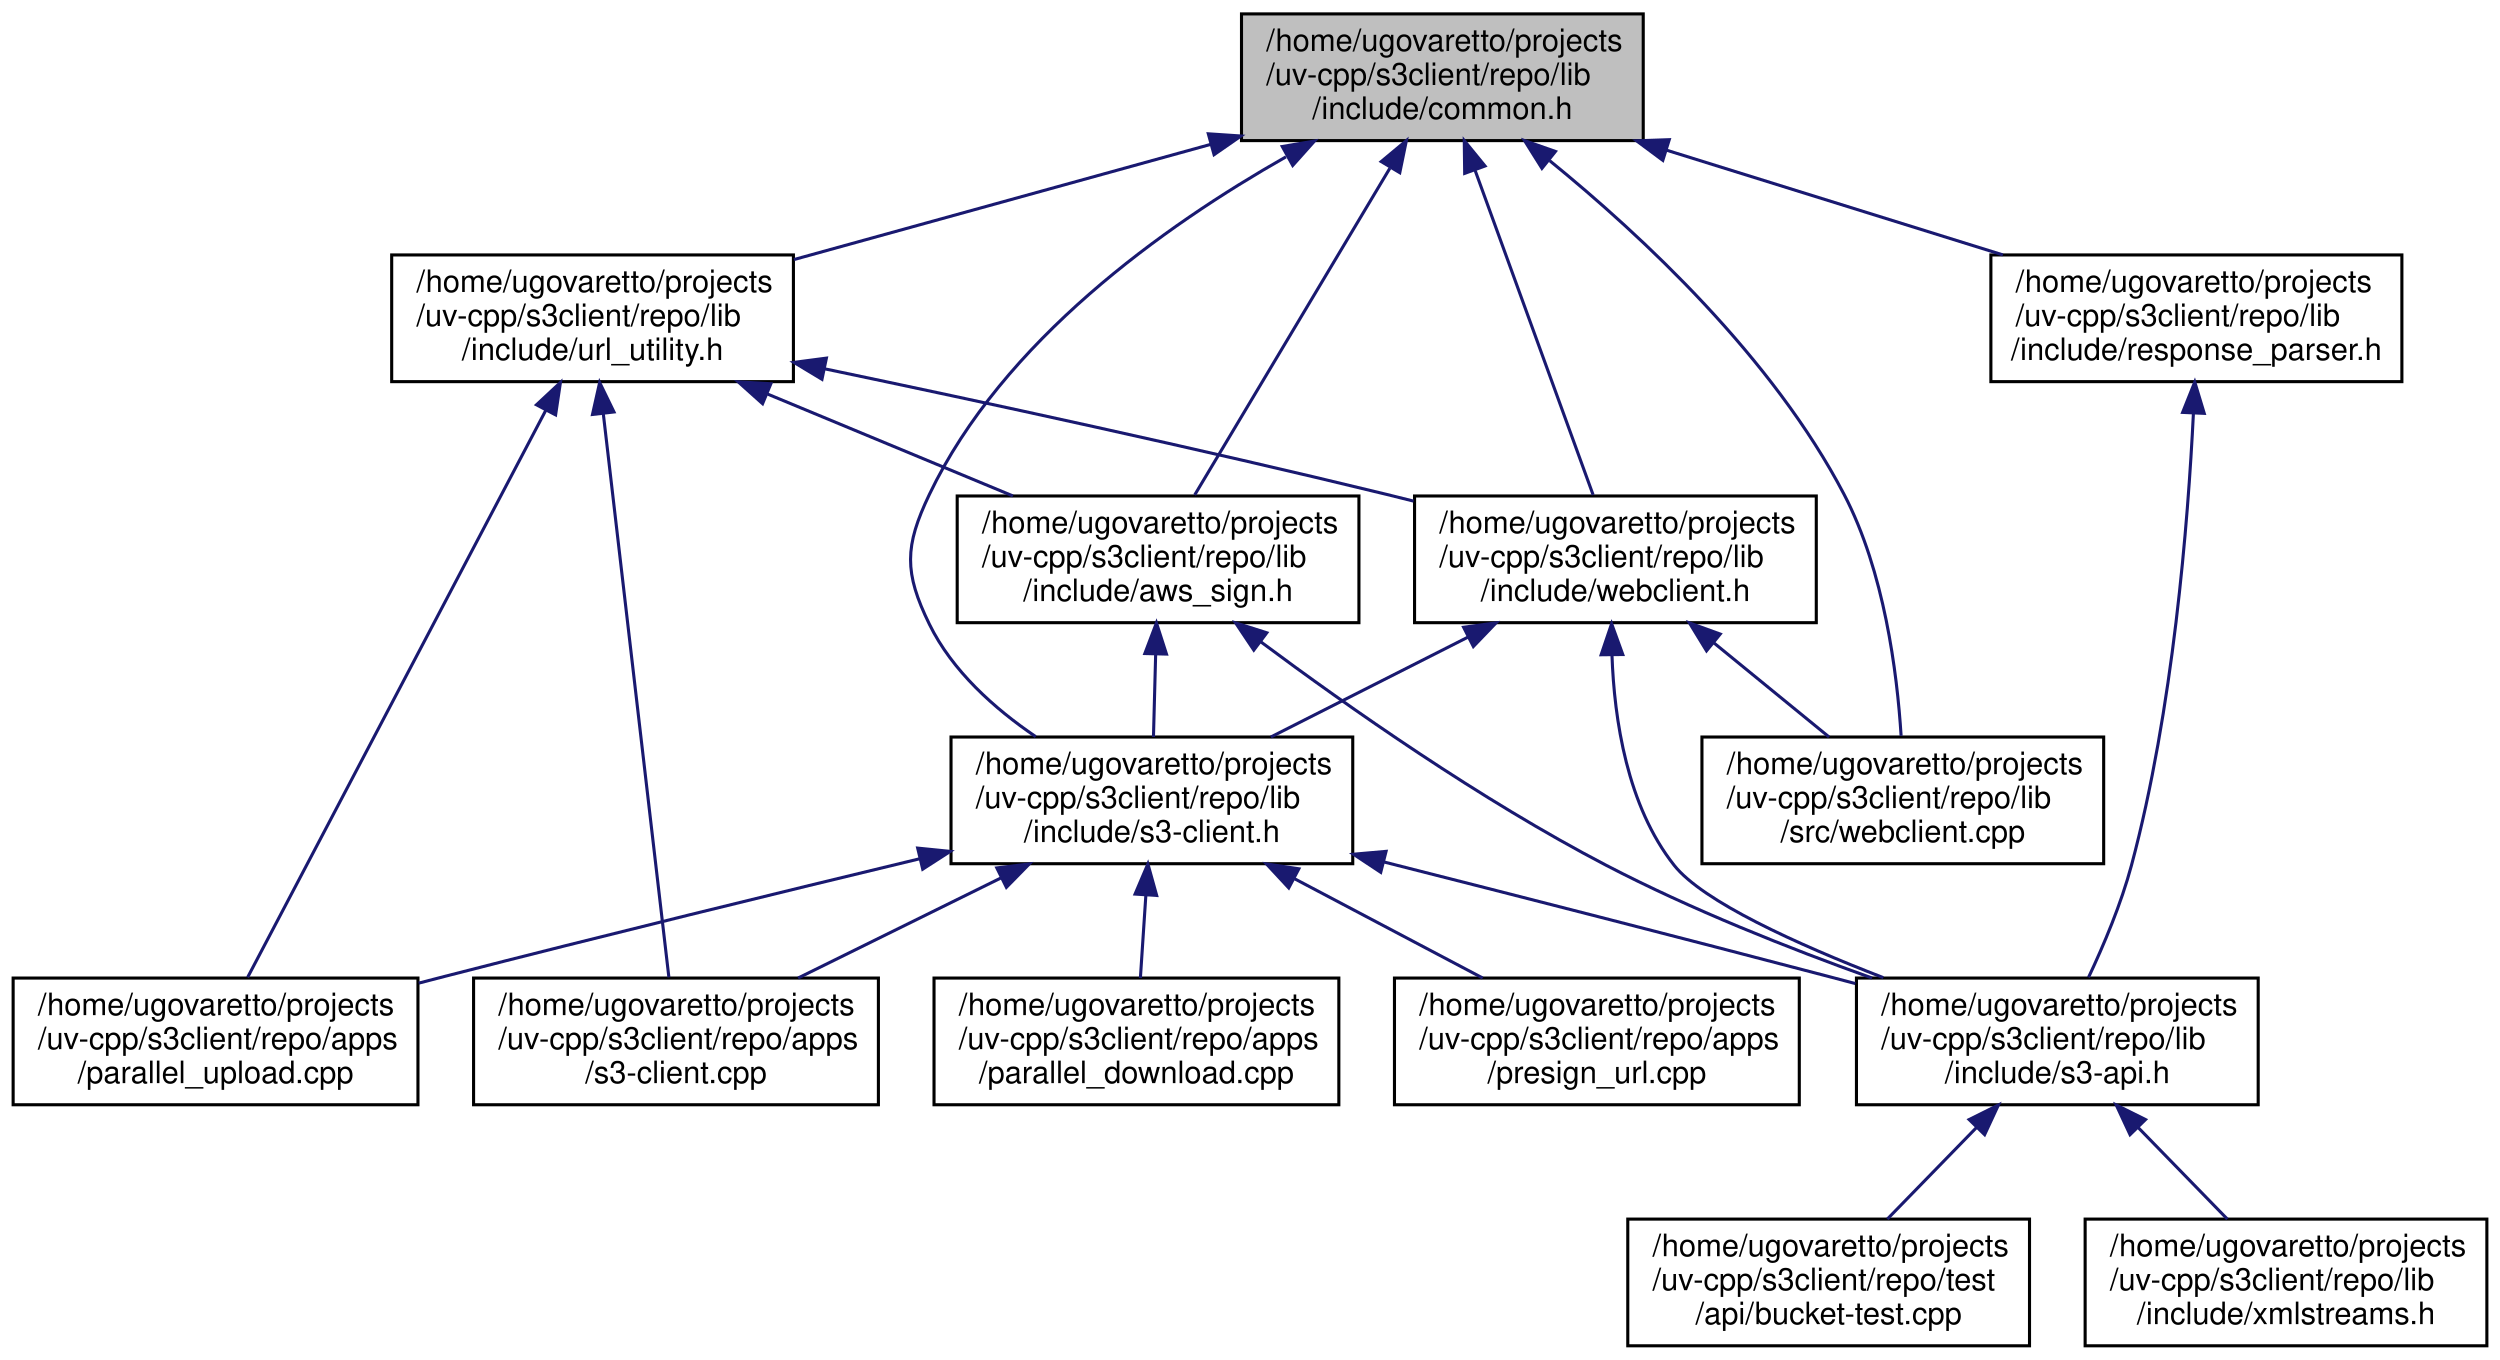
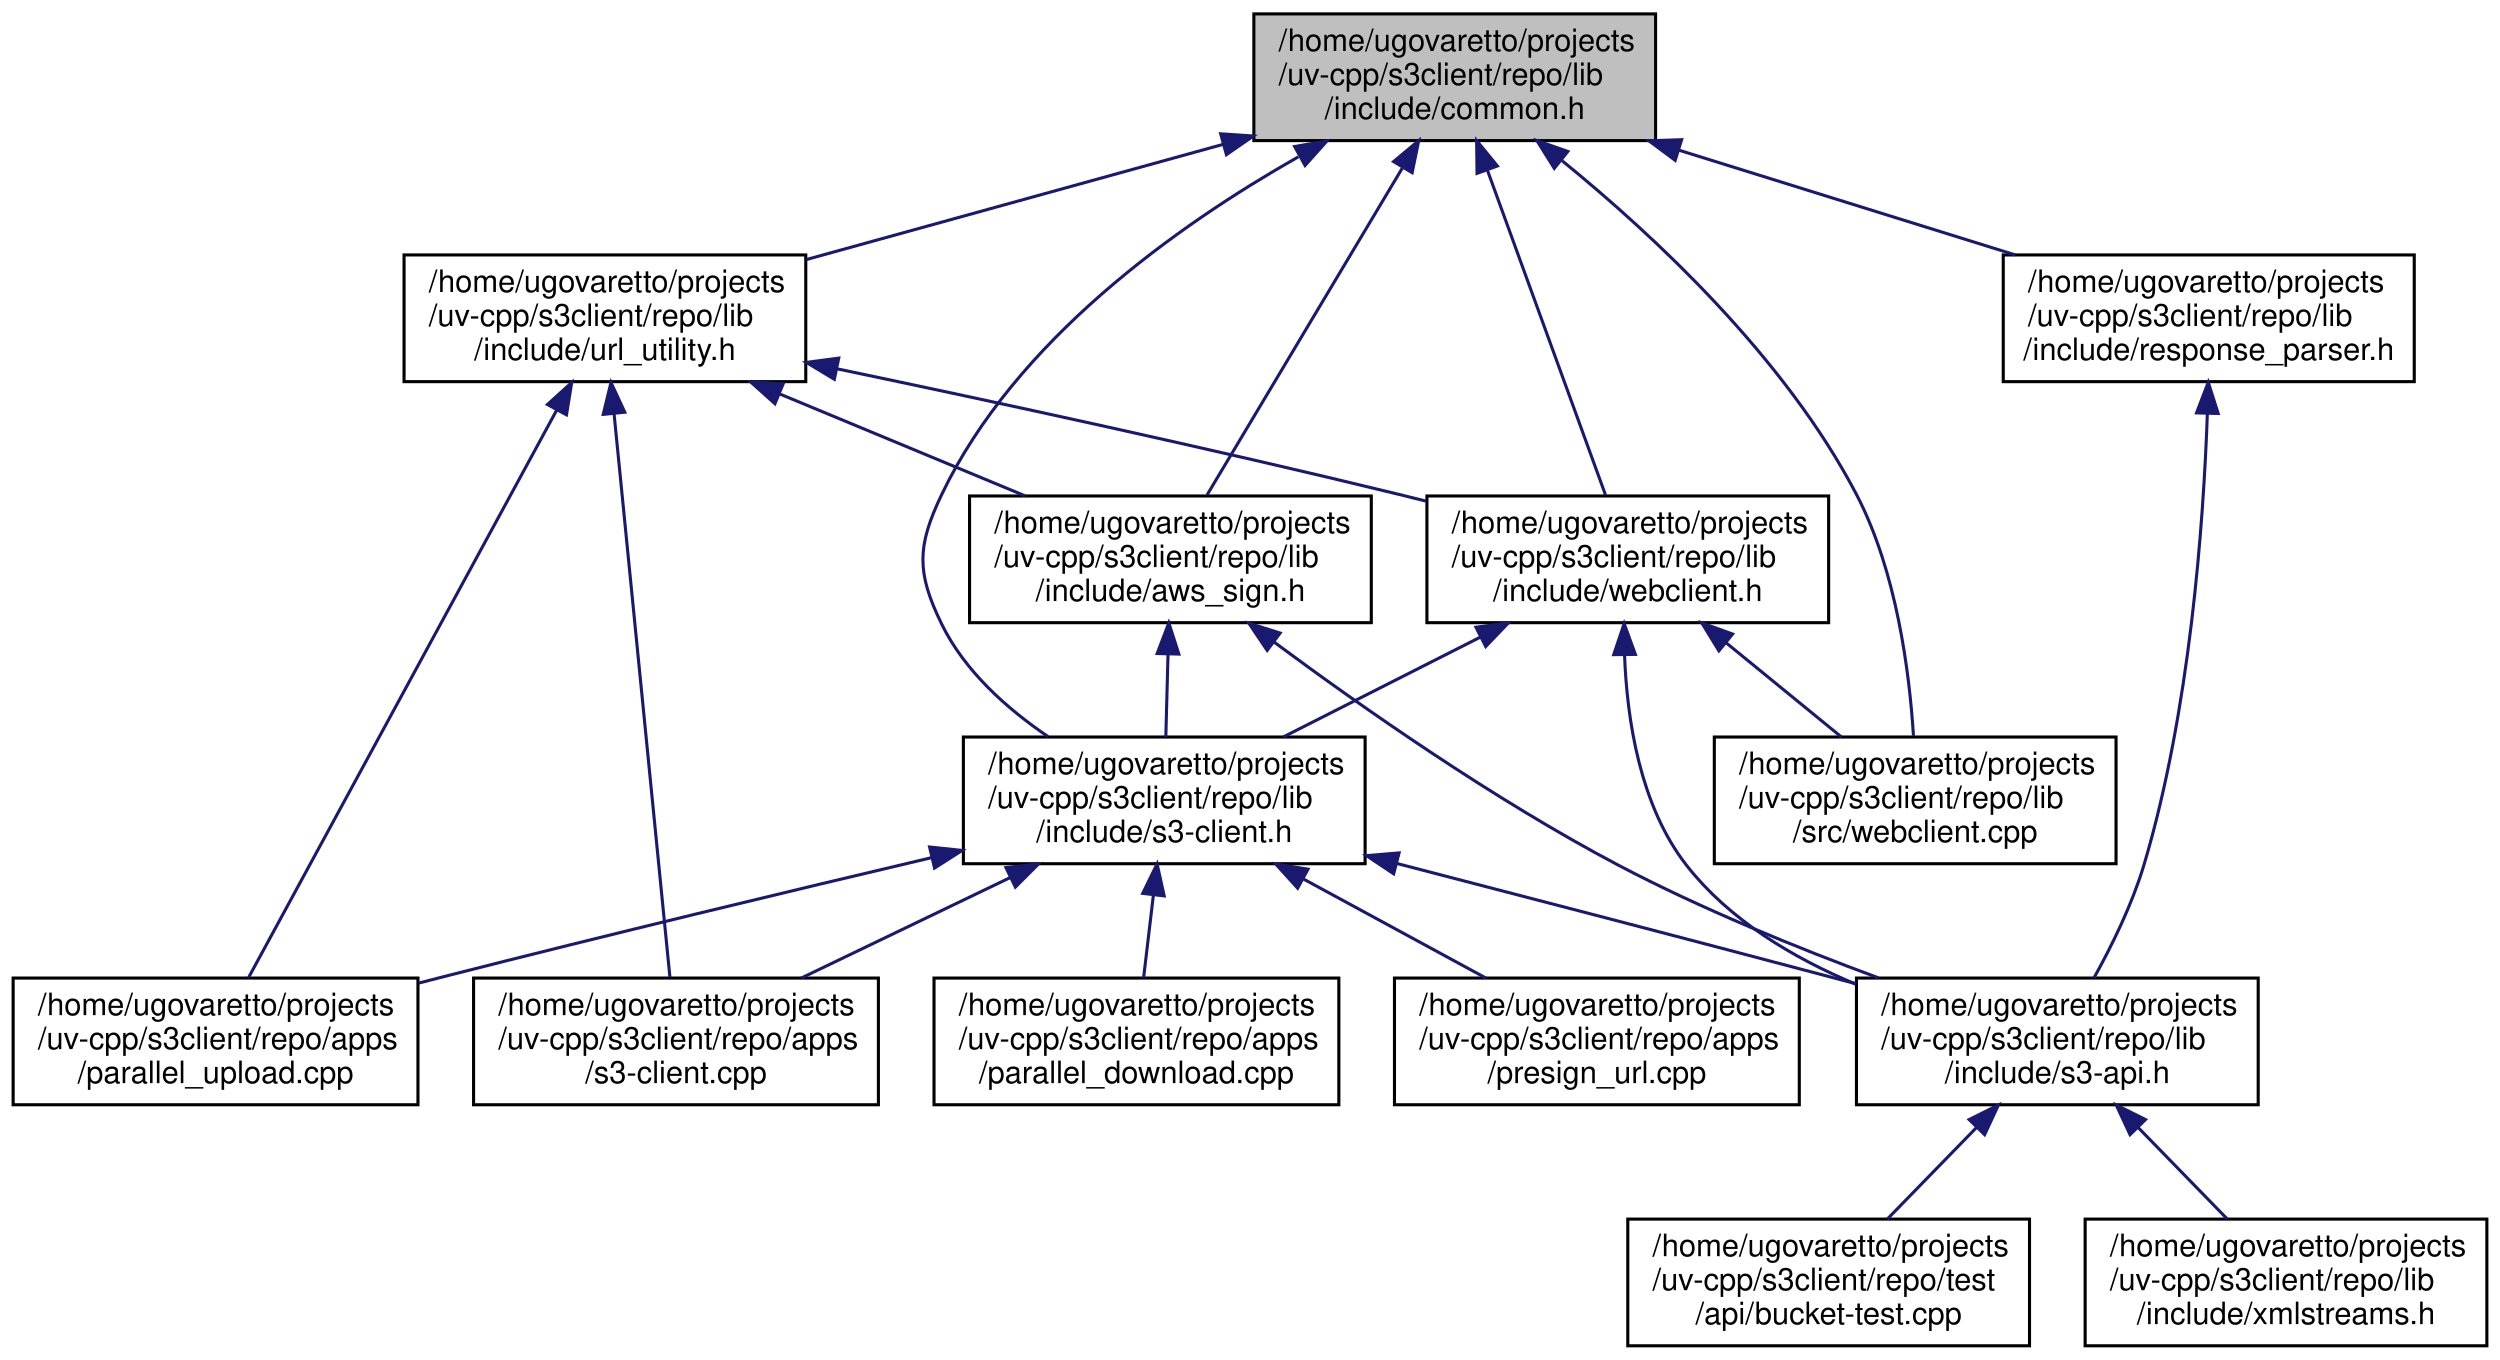
<svg xmlns="http://www.w3.org/2000/svg" xmlns:xlink="http://www.w3.org/1999/xlink" width="809pt" height="440pt" viewBox="0.00 0.00 808.50 440.00">
  <g id="graph0" class="graph" transform="scale(1 1) rotate(0) translate(4 436)">
    <g id="node1" class="node">
      <g id="a_node1">
        <a xlink:title="Common definitions.">
-           <polygon fill="#bfbfbf" stroke="black" points="397.5,-390.5 397.5,-431.5 527.5,-431.5 527.5,-390.5 397.5,-390.5" />
-           <text text-anchor="start" x="405.5" y="-419.5" font-family="Helvetica,sans-Serif" font-size="10.00">/home/ugovaretto/projects</text>
-           <text text-anchor="start" x="405.5" y="-408.5" font-family="Helvetica,sans-Serif" font-size="10.00">/uv-cpp/s3client/repo/lib</text>
-           <text text-anchor="middle" x="462.5" y="-397.5" font-family="Helvetica,sans-Serif" font-size="10.00">/include/common.h</text>
+           <polygon fill="#bfbfbf" stroke="black" points="401.5,-390.5 401.5,-431.5 531.5,-431.5 531.5,-390.5 401.5,-390.5" />
+           <text text-anchor="start" x="409.5" y="-419.5" font-family="Helvetica,sans-Serif" font-size="10.00">/home/ugovaretto/projects</text>
+           <text text-anchor="start" x="409.5" y="-408.5" font-family="Helvetica,sans-Serif" font-size="10.00">/uv-cpp/s3client/repo/lib</text>
+           <text text-anchor="middle" x="466.5" y="-397.5" font-family="Helvetica,sans-Serif" font-size="10.00">/include/common.h</text>
        </a>
      </g>
    </g>
    <g id="node2" class="node">
      <g id="a_node2">
        <a xlink:href="aws__sign_8h.html" target="_top" xlink:title="Public interface to signing URLs and HTTP headers with the S3v4 protocol standard.">
-           <polygon fill="none" stroke="black" points="305.5,-234.5 305.5,-275.5 435.5,-275.5 435.5,-234.5 305.5,-234.5" />
-           <text text-anchor="start" x="313.5" y="-263.5" font-family="Helvetica,sans-Serif" font-size="10.00">/home/ugovaretto/projects</text>
-           <text text-anchor="start" x="313.5" y="-252.5" font-family="Helvetica,sans-Serif" font-size="10.00">/uv-cpp/s3client/repo/lib</text>
-           <text text-anchor="middle" x="370.5" y="-241.5" font-family="Helvetica,sans-Serif" font-size="10.00">/include/aws_sign.h</text>
+           <polygon fill="none" stroke="black" points="309.5,-234.5 309.5,-275.5 439.5,-275.5 439.5,-234.5 309.5,-234.5" />
+           <text text-anchor="start" x="317.5" y="-263.5" font-family="Helvetica,sans-Serif" font-size="10.00">/home/ugovaretto/projects</text>
+           <text text-anchor="start" x="317.5" y="-252.5" font-family="Helvetica,sans-Serif" font-size="10.00">/uv-cpp/s3client/repo/lib</text>
+           <text text-anchor="middle" x="374.5" y="-241.5" font-family="Helvetica,sans-Serif" font-size="10.00">/include/aws_sign.h</text>
        </a>
      </g>
    </g>
    <g id="edge1" class="edge">
-       <path fill="none" stroke="midnightblue" d="M445.51,-381.56C427.16,-350.85 398.4,-302.71 382.35,-275.83" />
-       <polygon fill="midnightblue" stroke="midnightblue" points="442.71,-383.71 450.85,-390.5 448.72,-380.12 442.71,-383.71" />
+       <path fill="none" stroke="midnightblue" d="M449.51,-381.56C431.16,-350.85 402.4,-302.71 386.35,-275.83" />
+       <polygon fill="midnightblue" stroke="midnightblue" points="446.71,-383.71 454.85,-390.5 452.72,-380.12 446.71,-383.71" />
    </g>
    <g id="node3" class="node">
      <g id="a_node3">
        <a xlink:href="s3-client_8h.html" target="_top" xlink:title="declaration of functions and data types for sending S3 requests, signing URLs and downloading and upl...">
-           <polygon fill="none" stroke="black" points="303.5,-156.5 303.5,-197.5 433.5,-197.5 433.5,-156.5 303.5,-156.5" />
-           <text text-anchor="start" x="311.5" y="-185.5" font-family="Helvetica,sans-Serif" font-size="10.00">/home/ugovaretto/projects</text>
-           <text text-anchor="start" x="311.5" y="-174.5" font-family="Helvetica,sans-Serif" font-size="10.00">/uv-cpp/s3client/repo/lib</text>
-           <text text-anchor="middle" x="368.5" y="-163.5" font-family="Helvetica,sans-Serif" font-size="10.00">/include/s3-client.h</text>
+           <polygon fill="none" stroke="black" points="307.5,-156.5 307.5,-197.5 437.5,-197.5 437.5,-156.5 307.5,-156.5" />
+           <text text-anchor="start" x="315.5" y="-185.5" font-family="Helvetica,sans-Serif" font-size="10.00">/home/ugovaretto/projects</text>
+           <text text-anchor="start" x="315.5" y="-174.5" font-family="Helvetica,sans-Serif" font-size="10.00">/uv-cpp/s3client/repo/lib</text>
+           <text text-anchor="middle" x="372.5" y="-163.5" font-family="Helvetica,sans-Serif" font-size="10.00">/include/s3-client.h</text>
        </a>
      </g>
    </g>
    <g id="edge11" class="edge">
-       <path fill="none" stroke="midnightblue" d="M411.89,-385.25C372.34,-362.81 320.23,-325.65 296.5,-276 288.45,-259.16 288.3,-250.77 296.5,-234 303.87,-218.92 317.49,-206.73 330.91,-197.62" />
-       <polygon fill="midnightblue" stroke="midnightblue" points="410.69,-388.59 421.13,-390.36 414.07,-382.46 410.69,-388.59" />
+       <path fill="none" stroke="midnightblue" d="M415.89,-385.25C376.34,-362.81 324.23,-325.65 300.5,-276 292.45,-259.16 292.3,-250.77 300.5,-234 307.87,-218.92 321.49,-206.73 334.91,-197.62" />
+       <polygon fill="midnightblue" stroke="midnightblue" points="414.69,-388.59 425.13,-390.36 418.07,-382.46 414.69,-388.59" />
    </g>
    <g id="node11" class="node">
      <g id="a_node11">
        <a xlink:href="url__utility_8h.html" target="_top" xlink:title="Internal utility functions to process and parse text and URLs and create S3 signature keys.">
-           <polygon fill="none" stroke="black" points="122.5,-312.5 122.5,-353.5 252.5,-353.5 252.5,-312.5 122.5,-312.5" />
-           <text text-anchor="start" x="130.5" y="-341.5" font-family="Helvetica,sans-Serif" font-size="10.00">/home/ugovaretto/projects</text>
-           <text text-anchor="start" x="130.5" y="-330.5" font-family="Helvetica,sans-Serif" font-size="10.00">/uv-cpp/s3client/repo/lib</text>
-           <text text-anchor="middle" x="187.5" y="-319.5" font-family="Helvetica,sans-Serif" font-size="10.00">/include/url_utility.h</text>
+           <polygon fill="none" stroke="black" points="126.5,-312.5 126.5,-353.5 256.5,-353.5 256.5,-312.5 126.5,-312.5" />
+           <text text-anchor="start" x="134.5" y="-341.5" font-family="Helvetica,sans-Serif" font-size="10.00">/home/ugovaretto/projects</text>
+           <text text-anchor="start" x="134.5" y="-330.5" font-family="Helvetica,sans-Serif" font-size="10.00">/uv-cpp/s3client/repo/lib</text>
+           <text text-anchor="middle" x="191.5" y="-319.5" font-family="Helvetica,sans-Serif" font-size="10.00">/include/url_utility.h</text>
        </a>
      </g>
    </g>
    <g id="edge12" class="edge">
-       <path fill="none" stroke="midnightblue" d="M387.66,-389.32C345.44,-377.65 293.2,-363.21 252.68,-352.01" />
-       <polygon fill="midnightblue" stroke="midnightblue" points="386.76,-392.7 397.33,-391.99 388.62,-385.95 386.76,-392.7" />
+       <path fill="none" stroke="midnightblue" d="M391.66,-389.32C349.44,-377.65 297.2,-363.21 256.68,-352.01" />
+       <polygon fill="midnightblue" stroke="midnightblue" points="390.76,-392.7 401.33,-391.99 392.62,-385.95 390.76,-392.7" />
    </g>
    <g id="node12" class="node">
      <g id="a_node12">
        <a xlink:href="webclient_8h.html" target="_top" xlink:title="declaration of WebClient class wrapping libcurl to send web requests.">
-           <polygon fill="none" stroke="black" points="453.5,-234.5 453.5,-275.5 583.5,-275.5 583.5,-234.5 453.5,-234.5" />
-           <text text-anchor="start" x="461.5" y="-263.5" font-family="Helvetica,sans-Serif" font-size="10.00">/home/ugovaretto/projects</text>
-           <text text-anchor="start" x="461.5" y="-252.5" font-family="Helvetica,sans-Serif" font-size="10.00">/uv-cpp/s3client/repo/lib</text>
-           <text text-anchor="middle" x="518.5" y="-241.5" font-family="Helvetica,sans-Serif" font-size="10.00">/include/webclient.h</text>
+           <polygon fill="none" stroke="black" points="457.5,-234.5 457.5,-275.5 587.5,-275.5 587.5,-234.5 457.5,-234.5" />
+           <text text-anchor="start" x="465.5" y="-263.5" font-family="Helvetica,sans-Serif" font-size="10.00">/home/ugovaretto/projects</text>
+           <text text-anchor="start" x="465.5" y="-252.5" font-family="Helvetica,sans-Serif" font-size="10.00">/uv-cpp/s3client/repo/lib</text>
+           <text text-anchor="middle" x="522.5" y="-241.5" font-family="Helvetica,sans-Serif" font-size="10.00">/include/webclient.h</text>
        </a>
      </g>
    </g>
    <g id="edge22" class="edge">
-       <path fill="none" stroke="midnightblue" d="M473.13,-380.77C484.31,-350.02 501.6,-302.47 511.29,-275.83" />
-       <polygon fill="midnightblue" stroke="midnightblue" points="469.72,-379.9 469.59,-390.5 476.3,-382.29 469.72,-379.9" />
+       <path fill="none" stroke="midnightblue" d="M477.13,-380.77C488.31,-350.02 505.6,-302.47 515.29,-275.83" />
+       <polygon fill="midnightblue" stroke="midnightblue" points="473.72,-379.9 473.59,-390.5 480.3,-382.29 473.72,-379.9" />
    </g>
    <g id="node13" class="node">
      <g id="a_node13">
        <a xlink:href="webclient_8cpp.html" target="_top" xlink:title="implementation of WebClient class, wrapper around libcurl">
-           <polygon fill="none" stroke="black" points="546.5,-156.5 546.5,-197.5 676.5,-197.5 676.5,-156.5 546.5,-156.5" />
-           <text text-anchor="start" x="554.5" y="-185.5" font-family="Helvetica,sans-Serif" font-size="10.00">/home/ugovaretto/projects</text>
-           <text text-anchor="start" x="554.5" y="-174.5" font-family="Helvetica,sans-Serif" font-size="10.00">/uv-cpp/s3client/repo/lib</text>
-           <text text-anchor="middle" x="611.5" y="-163.5" font-family="Helvetica,sans-Serif" font-size="10.00">/src/webclient.cpp</text>
+           <polygon fill="none" stroke="black" points="550.5,-156.5 550.5,-197.5 680.5,-197.5 680.5,-156.5 550.5,-156.5" />
+           <text text-anchor="start" x="558.5" y="-185.5" font-family="Helvetica,sans-Serif" font-size="10.00">/home/ugovaretto/projects</text>
+           <text text-anchor="start" x="558.5" y="-174.5" font-family="Helvetica,sans-Serif" font-size="10.00">/uv-cpp/s3client/repo/lib</text>
+           <text text-anchor="middle" x="615.5" y="-163.5" font-family="Helvetica,sans-Serif" font-size="10.00">/src/webclient.cpp</text>
        </a>
      </g>
    </g>
    <g id="edge23" class="edge">
-       <path fill="none" stroke="midnightblue" d="M497.23,-384C527.3,-359.53 569.48,-320.13 592.5,-276 605.49,-251.11 609.65,-218.48 610.95,-197.87" />
-       <polygon fill="midnightblue" stroke="midnightblue" points="494.72,-381.52 489.09,-390.5 499.09,-386.99 494.72,-381.52" />
+       <path fill="none" stroke="midnightblue" d="M501.23,-384C531.3,-359.53 573.48,-320.13 596.5,-276 609.49,-251.11 613.65,-218.48 614.95,-197.87" />
+       <polygon fill="midnightblue" stroke="midnightblue" points="498.72,-381.52 493.09,-390.5 503.09,-386.99 498.72,-381.52" />
    </g>
    <g id="node14" class="node">
      <g id="a_node14">
        <a xlink:href="response__parser_8h.html" target="_top" xlink:title="Functions to parse XML and HTTP headers.">
-           <polygon fill="none" stroke="black" points="640,-312.5 640,-353.5 773,-353.5 773,-312.5 640,-312.5" />
-           <text text-anchor="start" x="648" y="-341.5" font-family="Helvetica,sans-Serif" font-size="10.00">/home/ugovaretto/projects</text>
-           <text text-anchor="start" x="648" y="-330.5" font-family="Helvetica,sans-Serif" font-size="10.00">/uv-cpp/s3client/repo/lib</text>
-           <text text-anchor="middle" x="706.5" y="-319.5" font-family="Helvetica,sans-Serif" font-size="10.00">/include/response_parser.h</text>
+           <polygon fill="none" stroke="black" points="644,-312.5 644,-353.5 777,-353.5 777,-312.5 644,-312.5" />
+           <text text-anchor="start" x="652" y="-341.5" font-family="Helvetica,sans-Serif" font-size="10.00">/home/ugovaretto/projects</text>
+           <text text-anchor="start" x="652" y="-330.5" font-family="Helvetica,sans-Serif" font-size="10.00">/uv-cpp/s3client/repo/lib</text>
+           <text text-anchor="middle" x="710.5" y="-319.5" font-family="Helvetica,sans-Serif" font-size="10.00">/include/response_parser.h</text>
        </a>
      </g>
    </g>
    <g id="edge20" class="edge">
-       <path fill="none" stroke="midnightblue" d="M534.92,-387.44C569.55,-376.66 610.61,-363.87 643.88,-353.51" />
-       <polygon fill="midnightblue" stroke="midnightblue" points="533.84,-384.11 525.34,-390.43 535.92,-390.8 533.84,-384.11" />
+       <path fill="none" stroke="midnightblue" d="M538.92,-387.44C573.55,-376.66 614.61,-363.87 647.88,-353.51" />
+       <polygon fill="midnightblue" stroke="midnightblue" points="537.84,-384.11 529.34,-390.43 539.92,-390.8 537.84,-384.11" />
    </g>
    <g id="edge2" class="edge">
-       <path fill="none" stroke="midnightblue" d="M369.72,-224.3C369.48,-215.3 369.23,-205.65 369.01,-197.51" />
-       <polygon fill="midnightblue" stroke="midnightblue" points="366.22,-224.52 369.98,-234.43 373.22,-224.34 366.22,-224.52" />
+       <path fill="none" stroke="midnightblue" d="M373.72,-224.3C373.48,-215.3 373.23,-205.65 373.01,-197.51" />
+       <polygon fill="midnightblue" stroke="midnightblue" points="370.22,-224.52 373.98,-234.43 377.22,-224.34 370.22,-224.52" />
    </g>
    <g id="node8" class="node">
      <g id="a_node8">
        <a xlink:href="s3-api_8h.html" target="_top" xlink:title="declarations of S3Api class.">
          <polygon fill="none" stroke="black" points="596.5,-78.5 596.5,-119.5 726.5,-119.5 726.5,-78.5 596.5,-78.5" />
          <text text-anchor="start" x="604.5" y="-107.5" font-family="Helvetica,sans-Serif" font-size="10.00">/home/ugovaretto/projects</text>
          <text text-anchor="start" x="604.5" y="-96.5" font-family="Helvetica,sans-Serif" font-size="10.00">/uv-cpp/s3client/repo/lib</text>
          <text text-anchor="middle" x="661.5" y="-85.5" font-family="Helvetica,sans-Serif" font-size="10.00">/include/s3-api.h</text>
        </a>
      </g>
    </g>
    <g id="edge10" class="edge">
-       <path fill="none" stroke="midnightblue" d="M403.6,-228.41C432.15,-207.15 475.03,-177.08 515.5,-156 542.83,-141.76 574.62,-129.14 601.55,-119.5" />
-       <polygon fill="midnightblue" stroke="midnightblue" points="401.48,-225.63 395.59,-234.44 405.68,-231.23 401.48,-225.63" />
+       <path fill="none" stroke="midnightblue" d="M407.91,-228.32C436.49,-207.13 479.26,-177.21 519.5,-156 546.23,-141.92 577.31,-129.27 603.57,-119.58" />
+       <polygon fill="midnightblue" stroke="midnightblue" points="405.8,-225.53 399.88,-234.32 409.99,-231.14 405.8,-225.53" />
    </g>
    <g id="node4" class="node">
      <g id="a_node4">
-         <a xlink:href="apps_2s3-client_8cpp.html" target="_top" xlink:title="Send S3v4-signed requests to S3 andpoint and print raw responses.">
-           <polygon fill="none" stroke="black" points="149,-78.5 149,-119.5 280,-119.5 280,-78.5 149,-78.5" />
-           <text text-anchor="start" x="157" y="-107.5" font-family="Helvetica,sans-Serif" font-size="10.00">/home/ugovaretto/projects</text>
-           <text text-anchor="start" x="157" y="-96.5" font-family="Helvetica,sans-Serif" font-size="10.00">/uv-cpp/s3client/repo/apps</text>
-           <text text-anchor="middle" x="214.5" y="-85.5" font-family="Helvetica,sans-Serif" font-size="10.00">/s3-client.cpp</text>
+         <a xlink:href="presign__url_8cpp.html" target="_top" xlink:title="Presign URL.">
+           <polygon fill="none" stroke="black" points="447,-78.5 447,-119.5 578,-119.5 578,-78.5 447,-78.5" />
+           <text text-anchor="start" x="455" y="-107.5" font-family="Helvetica,sans-Serif" font-size="10.00">/home/ugovaretto/projects</text>
+           <text text-anchor="start" x="455" y="-96.5" font-family="Helvetica,sans-Serif" font-size="10.00">/uv-cpp/s3client/repo/apps</text>
+           <text text-anchor="middle" x="512.5" y="-85.5" font-family="Helvetica,sans-Serif" font-size="10.00">/presign_url.cpp</text>
        </a>
      </g>
    </g>
    <g id="edge3" class="edge">
-       <path fill="none" stroke="midnightblue" d="M319.68,-151.91C298.51,-141.46 274.03,-129.38 254.02,-119.51" />
-       <polygon fill="midnightblue" stroke="midnightblue" points="318.32,-155.14 328.84,-156.43 321.42,-148.86 318.32,-155.14" />
+       <path fill="none" stroke="midnightblue" d="M417.4,-151.63C436.53,-141.24 458.54,-129.29 476.57,-119.51" />
+       <polygon fill="midnightblue" stroke="midnightblue" points="415.67,-148.58 408.55,-156.43 419.01,-154.73 415.67,-148.58" />
    </g>
    <g id="node5" class="node">
      <g id="a_node5">
        <a xlink:href="parallel__download_8cpp.html" target="_top" xlink:title="Parallel object download download from S3 service.">
          <polygon fill="none" stroke="black" points="298,-78.5 298,-119.5 429,-119.5 429,-78.5 298,-78.5" />
          <text text-anchor="start" x="306" y="-107.5" font-family="Helvetica,sans-Serif" font-size="10.00">/home/ugovaretto/projects</text>
          <text text-anchor="start" x="306" y="-96.5" font-family="Helvetica,sans-Serif" font-size="10.00">/uv-cpp/s3client/repo/apps</text>
          <text text-anchor="middle" x="363.5" y="-85.5" font-family="Helvetica,sans-Serif" font-size="10.00">/parallel_download.cpp</text>
        </a>
      </g>
    </g>
    <g id="edge4" class="edge">
-       <path fill="none" stroke="midnightblue" d="M366.55,-146.3C365.95,-137.3 365.32,-127.65 364.78,-119.51" />
-       <polygon fill="midnightblue" stroke="midnightblue" points="363.06,-146.68 367.21,-156.43 370.05,-146.22 363.06,-146.68" />
+       <path fill="none" stroke="midnightblue" d="M368.98,-146.3C367.92,-137.3 366.77,-127.65 365.81,-119.51" />
+       <polygon fill="midnightblue" stroke="midnightblue" points="365.53,-146.91 370.18,-156.43 372.48,-146.09 365.53,-146.91" />
    </g>
    <g id="node6" class="node">
      <g id="a_node6">
-         <a xlink:href="presign__url_8cpp.html" target="_top" xlink:title="Presign URL.">
-           <polygon fill="none" stroke="black" points="447,-78.5 447,-119.5 578,-119.5 578,-78.5 447,-78.5" />
-           <text text-anchor="start" x="455" y="-107.5" font-family="Helvetica,sans-Serif" font-size="10.00">/home/ugovaretto/projects</text>
-           <text text-anchor="start" x="455" y="-96.5" font-family="Helvetica,sans-Serif" font-size="10.00">/uv-cpp/s3client/repo/apps</text>
-           <text text-anchor="middle" x="512.5" y="-85.5" font-family="Helvetica,sans-Serif" font-size="10.00">/presign_url.cpp</text>
+         <a xlink:href="apps_2s3-client_8cpp.html" target="_top" xlink:title="Send S3v4-signed requests to S3 andpoint and print raw responses.">
+           <polygon fill="none" stroke="black" points="149,-78.5 149,-119.5 280,-119.5 280,-78.5 149,-78.5" />
+           <text text-anchor="start" x="157" y="-107.5" font-family="Helvetica,sans-Serif" font-size="10.00">/home/ugovaretto/projects</text>
+           <text text-anchor="start" x="157" y="-96.5" font-family="Helvetica,sans-Serif" font-size="10.00">/uv-cpp/s3client/repo/apps</text>
+           <text text-anchor="middle" x="214.5" y="-85.5" font-family="Helvetica,sans-Serif" font-size="10.00">/s3-client.cpp</text>
        </a>
      </g>
    </g>
    <g id="edge5" class="edge">
-       <path fill="none" stroke="midnightblue" d="M414.68,-151.63C434.36,-141.24 457,-129.29 475.54,-119.51" />
-       <polygon fill="midnightblue" stroke="midnightblue" points="412.79,-148.67 405.58,-156.43 416.06,-154.86 412.79,-148.67" />
+       <path fill="none" stroke="midnightblue" d="M322.71,-152.05C300.91,-141.57 275.67,-129.42 255.05,-119.51" />
+       <polygon fill="midnightblue" stroke="midnightblue" points="321.28,-155.25 331.81,-156.43 324.32,-148.94 321.28,-155.25" />
    </g>
    <g id="node7" class="node">
      <g id="a_node7">
        <a xlink:href="parallel__upload_8cpp.html" target="_top" xlink:title="Parallel upload to S3 service.">
          <polygon fill="none" stroke="black" points="0,-78.5 0,-119.5 131,-119.5 131,-78.5 0,-78.5" />
          <text text-anchor="start" x="8" y="-107.5" font-family="Helvetica,sans-Serif" font-size="10.00">/home/ugovaretto/projects</text>
          <text text-anchor="start" x="8" y="-96.5" font-family="Helvetica,sans-Serif" font-size="10.00">/uv-cpp/s3client/repo/apps</text>
          <text text-anchor="middle" x="65.5" y="-85.5" font-family="Helvetica,sans-Serif" font-size="10.00">/parallel_upload.cpp</text>
        </a>
      </g>
    </g>
    <g id="edge6" class="edge">
-       <path fill="none" stroke="midnightblue" d="M293.33,-158.1C248.58,-147.33 190.72,-133.18 139.5,-120 136.79,-119.3 134.03,-118.59 131.25,-117.86" />
-       <polygon fill="midnightblue" stroke="midnightblue" points="292.71,-161.55 303.25,-160.49 294.34,-154.74 292.71,-161.55" />
+       <path fill="none" stroke="midnightblue" d="M297.27,-158.48C251.56,-147.7 192.08,-133.42 139.5,-120 136.79,-119.31 134.03,-118.6 131.24,-117.87" />
+       <polygon fill="midnightblue" stroke="midnightblue" points="296.56,-161.91 307.1,-160.8 298.17,-155.1 296.56,-161.91" />
    </g>
    <g id="edge7" class="edge">
-       <path fill="none" stroke="midnightblue" d="M443.66,-157.05C485.96,-146.32 539.71,-132.57 587.5,-120 590.33,-119.26 593.22,-118.49 596.14,-117.72" />
-       <polygon fill="midnightblue" stroke="midnightblue" points="442.56,-153.72 433.72,-159.57 444.28,-160.5 442.56,-153.72" />
+       <path fill="none" stroke="midnightblue" d="M447.65,-156.61C488.95,-145.9 541.08,-132.32 587.5,-120 590.33,-119.25 593.22,-118.48 596.14,-117.7" />
+       <polygon fill="midnightblue" stroke="midnightblue" points="446.74,-153.23 437.93,-159.12 448.49,-160 446.74,-153.23" />
    </g>
    <g id="node9" class="node">
      <g id="a_node9">
        <a xlink:href="bucket-test_8cpp.html" target="_top" xlink:title="bucket tests">
          <polygon fill="none" stroke="black" points="522.5,-0.5 522.5,-41.5 652.5,-41.5 652.5,-0.5 522.5,-0.5" />
          <text text-anchor="start" x="530.5" y="-29.5" font-family="Helvetica,sans-Serif" font-size="10.00">/home/ugovaretto/projects</text>
          <text text-anchor="start" x="530.5" y="-18.5" font-family="Helvetica,sans-Serif" font-size="10.00">/uv-cpp/s3client/repo/test</text>
          <text text-anchor="middle" x="587.5" y="-7.5" font-family="Helvetica,sans-Serif" font-size="10.00">/api/bucket-test.cpp</text>
        </a>
      </g>
    </g>
    <g id="edge8" class="edge">
      <path fill="none" stroke="midnightblue" d="M635.41,-71.2C625.88,-61.42 615.29,-50.54 606.49,-41.51" />
      <polygon fill="midnightblue" stroke="midnightblue" points="632.96,-73.71 642.44,-78.43 637.97,-68.82 632.96,-73.71" />
    </g>
    <g id="node10" class="node">
      <g id="a_node10">
        <a xlink:href="xmlstreams_8h.html" target="_top" xlink:title="xml parser and generator.">
          <polygon fill="none" stroke="black" points="670.5,-0.5 670.5,-41.5 800.5,-41.5 800.5,-0.5 670.5,-0.5" />
          <text text-anchor="start" x="678.5" y="-29.5" font-family="Helvetica,sans-Serif" font-size="10.00">/home/ugovaretto/projects</text>
          <text text-anchor="start" x="678.5" y="-18.5" font-family="Helvetica,sans-Serif" font-size="10.00">/uv-cpp/s3client/repo/lib</text>
          <text text-anchor="middle" x="735.5" y="-7.5" font-family="Helvetica,sans-Serif" font-size="10.00">/include/xmlstreams.h</text>
        </a>
      </g>
    </g>
    <g id="edge9" class="edge">
      <path fill="none" stroke="midnightblue" d="M687.59,-71.2C697.12,-61.42 707.71,-50.54 716.51,-41.51" />
      <polygon fill="midnightblue" stroke="midnightblue" points="685.03,-68.82 680.56,-78.43 690.04,-73.71 685.03,-68.82" />
    </g>
    <g id="edge15" class="edge">
-       <path fill="none" stroke="midnightblue" d="M244.16,-308.47C269.63,-297.89 299.33,-285.56 323.53,-275.51" />
-       <polygon fill="midnightblue" stroke="midnightblue" points="242.52,-305.36 234.63,-312.43 245.2,-311.82 242.52,-305.36" />
+       <path fill="none" stroke="midnightblue" d="M248.16,-308.47C273.63,-297.89 303.33,-285.56 327.53,-275.51" />
+       <polygon fill="midnightblue" stroke="midnightblue" points="246.52,-305.36 238.63,-312.43 249.2,-311.82 246.52,-305.36" />
    </g>
    <g id="edge13" class="edge">
-       <path fill="none" stroke="midnightblue" d="M190.98,-302.11C196.58,-253.94 207.47,-160.44 212.2,-119.73" />
-       <polygon fill="midnightblue" stroke="midnightblue" points="187.48,-301.88 189.8,-312.22 194.43,-302.69 187.48,-301.88" />
+       <path fill="none" stroke="midnightblue" d="M194.46,-302.11C199.24,-253.94 208.51,-160.44 212.54,-119.73" />
+       <polygon fill="midnightblue" stroke="midnightblue" points="190.96,-301.92 193.46,-312.22 197.93,-302.61 190.96,-301.92" />
    </g>
    <g id="edge14" class="edge">
-       <path fill="none" stroke="midnightblue" d="M172.42,-303.32C147.28,-255.52 97.46,-160.78 75.88,-119.73" />
-       <polygon fill="midnightblue" stroke="midnightblue" points="169.35,-305 177.1,-312.22 175.54,-301.74 169.35,-305" />
+       <path fill="none" stroke="midnightblue" d="M175.92,-303.32C149.96,-255.52 98.51,-160.78 76.22,-119.73" />
+       <polygon fill="midnightblue" stroke="midnightblue" points="172.91,-305.1 180.76,-312.22 179.06,-301.76 172.91,-305.1" />
    </g>
    <g id="edge16" class="edge">
-       <path fill="none" stroke="midnightblue" d="M262.68,-316.64C314.04,-305.9 383.57,-290.86 444.5,-276 447.34,-275.31 450.25,-274.58 453.18,-273.84" />
-       <polygon fill="midnightblue" stroke="midnightblue" points="261.74,-313.26 252.66,-318.73 263.17,-320.11 261.74,-313.26" />
+       <path fill="none" stroke="midnightblue" d="M266.68,-316.64C318.04,-305.9 387.57,-290.86 448.5,-276 451.34,-275.31 454.25,-274.58 457.18,-273.84" />
+       <polygon fill="midnightblue" stroke="midnightblue" points="265.74,-313.26 256.66,-318.73 267.17,-320.11 265.74,-313.26" />
    </g>
    <g id="edge17" class="edge">
-       <path fill="none" stroke="midnightblue" d="M470.95,-229.91C450.33,-219.46 426.49,-207.38 407,-197.51" />
-       <polygon fill="midnightblue" stroke="midnightblue" points="469.37,-233.03 479.87,-234.43 472.53,-226.79 469.37,-233.03" />
+       <path fill="none" stroke="midnightblue" d="M474.95,-229.91C454.33,-219.46 430.49,-207.38 411,-197.51" />
+       <polygon fill="midnightblue" stroke="midnightblue" points="473.37,-233.03 483.87,-234.43 476.53,-226.79 473.37,-233.03" />
    </g>
    <g id="edge18" class="edge">
-       <path fill="none" stroke="midnightblue" d="M517.38,-224.11C518.11,-203.01 522.33,-175.19 537.5,-156 546.73,-144.33 576.91,-130.58 605.19,-119.63" />
-       <polygon fill="midnightblue" stroke="midnightblue" points="513.88,-224.12 517.27,-234.16 520.88,-224.2 513.88,-224.12" />
+       <path fill="none" stroke="midnightblue" d="M521.45,-224.17C522.22,-203.09 526.45,-175.28 541.5,-156 555.29,-138.33 575.99,-126 596.32,-117.5" />
+       <polygon fill="midnightblue" stroke="midnightblue" points="517.95,-224.16 521.33,-234.2 524.95,-224.24 517.95,-224.16" />
    </g>
    <g id="edge19" class="edge">
-       <path fill="none" stroke="midnightblue" d="M550.24,-228.06C562.48,-218.06 576.25,-206.8 587.63,-197.51" />
-       <polygon fill="midnightblue" stroke="midnightblue" points="547.98,-225.39 542.45,-234.43 552.41,-230.81 547.98,-225.39" />
+       <path fill="none" stroke="midnightblue" d="M554.24,-228.06C566.48,-218.06 580.25,-206.8 591.63,-197.51" />
+       <polygon fill="midnightblue" stroke="midnightblue" points="551.98,-225.39 546.45,-234.43 556.41,-230.81 551.98,-225.39" />
    </g>
    <g id="edge21" class="edge">
-       <path fill="none" stroke="midnightblue" d="M705.54,-302.25C703.8,-266.86 698.96,-206.24 685.5,-156 682.16,-143.54 676.55,-130.23 671.6,-119.72" />
-       <polygon fill="midnightblue" stroke="midnightblue" points="702.05,-302.55 705.98,-312.38 709.04,-302.24 702.05,-302.55" />
+       <path fill="none" stroke="midnightblue" d="M710.05,-302.11C708.8,-266.57 704.43,-205.82 689.5,-156 685.69,-143.3 679.16,-129.98 673.35,-119.53" />
+       <polygon fill="midnightblue" stroke="midnightblue" points="706.55,-302.39 710.34,-312.28 713.55,-302.19 706.55,-302.39" />
    </g>
  </g>
</svg>
